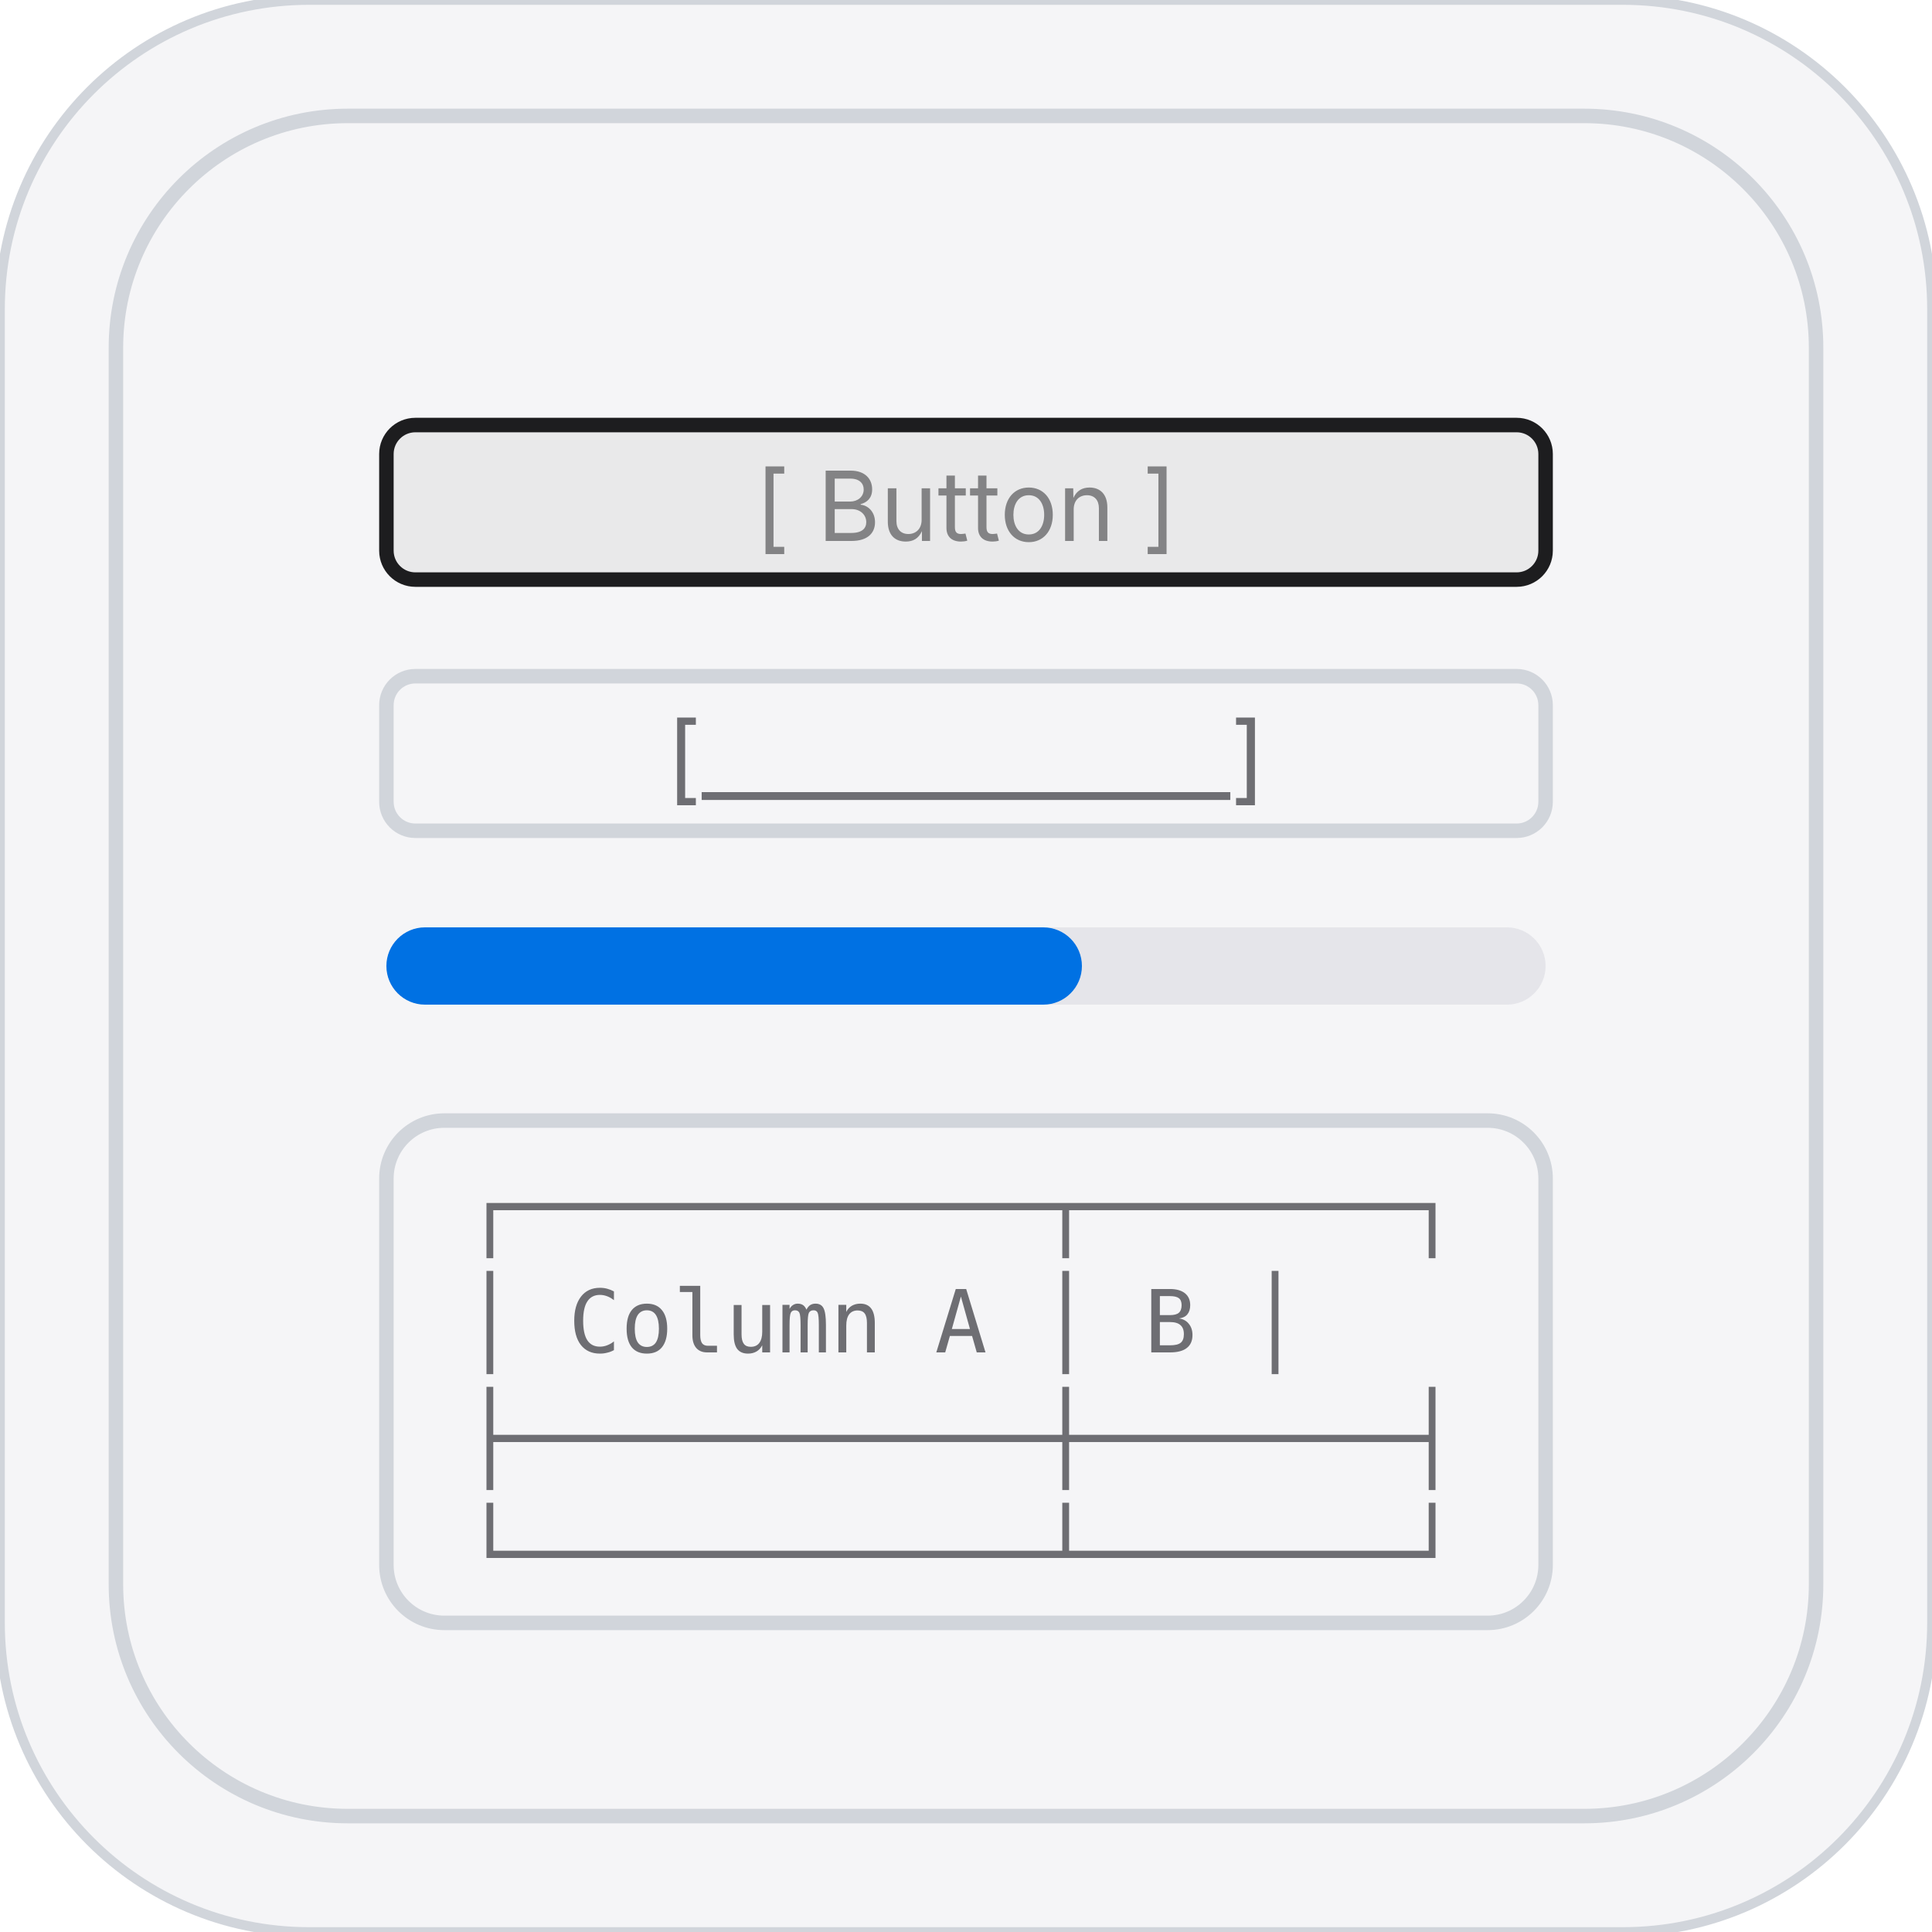
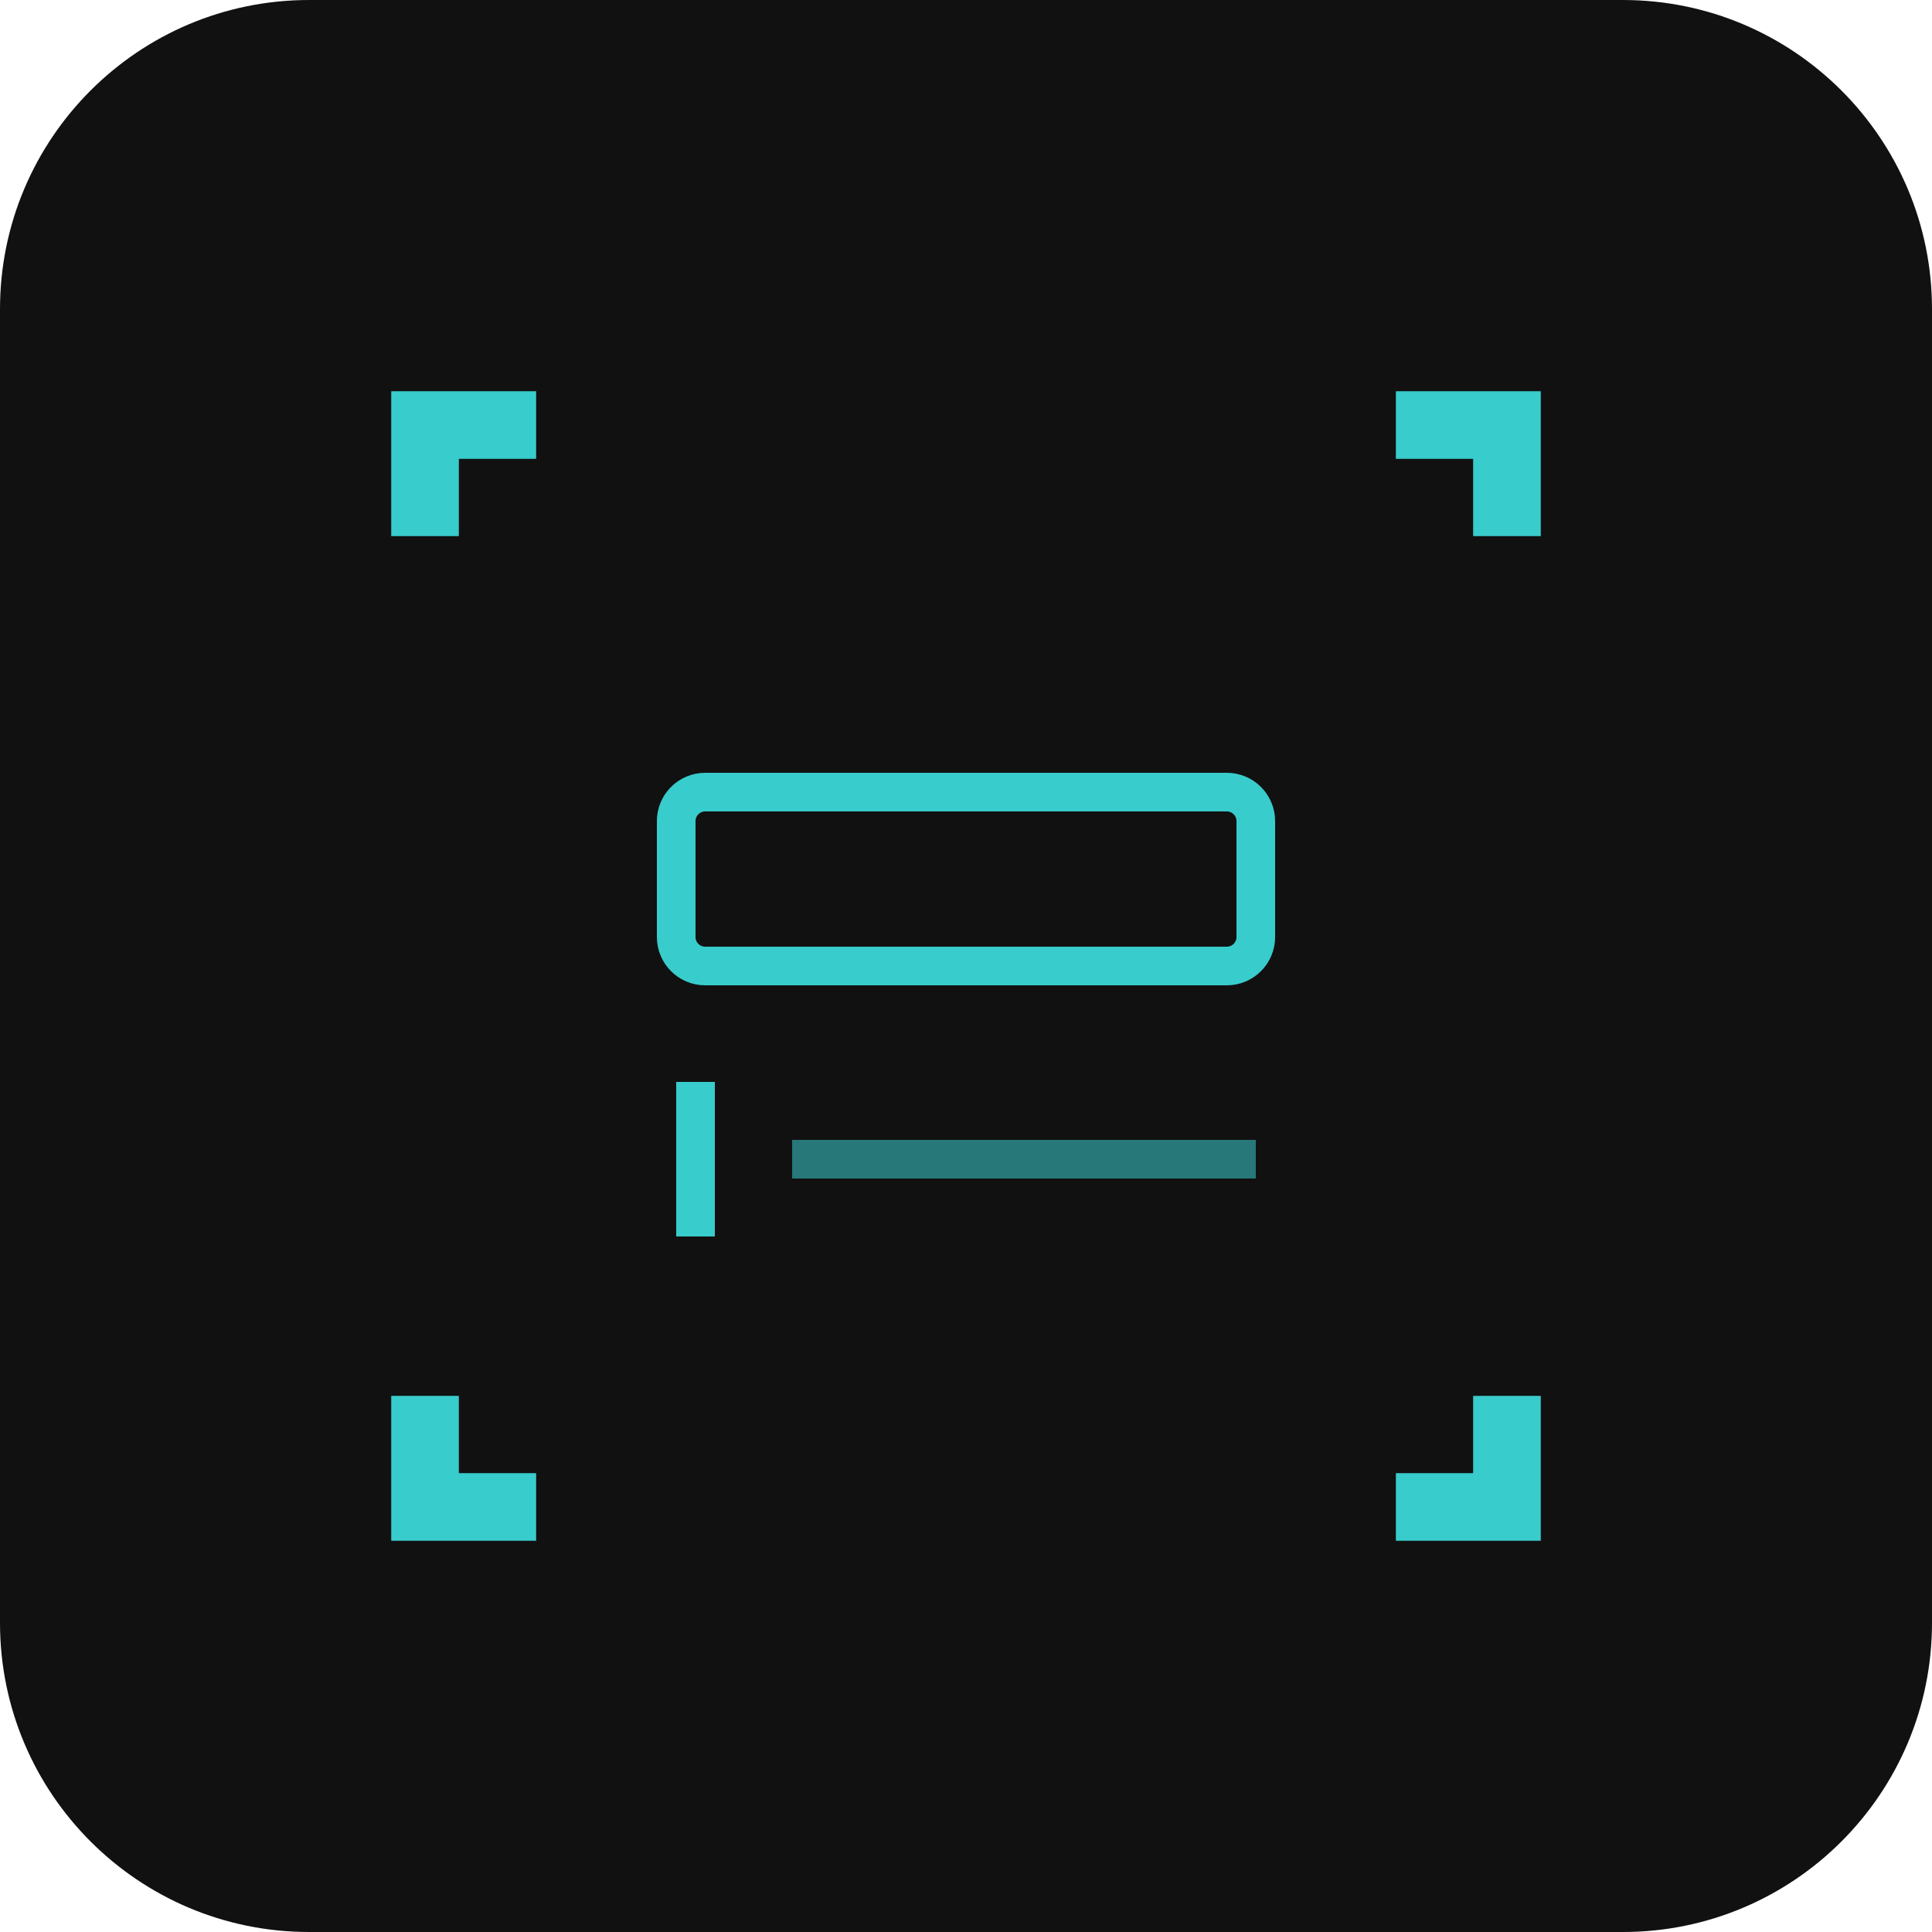
<svg xmlns="http://www.w3.org/2000/svg" width="200" height="200" viewBox="0 0 200 200">
-   <rect width="200" height="200" fill="#f5f5f7" stroke="#d1d5db" rx="32" />
-   <rect width="176" height="176" x="12" y="12" fill="none" stroke="#d1d5db" stroke-width="1.5" rx="24" />
-   <rect x="40" y="44" width="120" height="16" rx="3" fill="none" stroke="#1d1d1f" stroke-width="1.5" />
-   <rect x="40" y="44" width="120" height="16" rx="3" fill="#1d1d1f" opacity="0.06" />
-   <text x="100" y="56" font-family="-apple-system,sans-serif" font-size="10" fill="#1d1d1f" text-anchor="middle" opacity="0.5">[ Button ]</text>
-   <rect x="40" y="70" width="120" height="16" rx="3" fill="none" stroke="#d1d5db" stroke-width="1.5" />
-   <text x="100" y="82" font-family="-apple-system,sans-serif" font-size="10" fill="#6e6e73" text-anchor="middle">[____________]</text>
-   <rect x="40" y="96" width="120" height="8" rx="4" fill="#e5e5ea" />
-   <rect x="40" y="96" width="72" height="8" rx="4" fill="#0071e3" />
-   <rect x="40" y="116" width="120" height="52" rx="6" fill="none" stroke="#d1d5db" stroke-width="1.5" />
-   <text x="48" y="128" font-family="monospace" font-size="9" fill="#6e6e73">┌──────────┬──────┐</text>
-   <text x="48" y="140" font-family="monospace" font-size="9" fill="#6e6e73">│ Column A │  B   │</text>
-   <text x="48" y="152" font-family="monospace" font-size="9" fill="#6e6e73">├──────────┼──────┤</text>
-   <text x="48" y="164" font-family="monospace" font-size="9" fill="#6e6e73">└──────────┴──────┘</text>
+   <rect width="200" height="200" fill="#111111" rx="32" />
+   <g stroke="#39CCCC" stroke-width="7" stroke-linecap="square" fill="none">
+     <path d="M52 44 H44 V52" />
+     <path d="M148 44 H156 V52" />
+     <path d="M52 156 H44 V148" />
+     <path d="M148 156 H156 V148" />
+   </g>
+   <rect x="70" y="82" width="60" height="18" rx="3" fill="none" stroke="#39CCCC" stroke-width="4" />
+   <rect x="70" y="112" width="4" height="16" fill="#39CCCC" />
+   <rect x="82" y="118" width="48" height="4" fill="#39CCCC" opacity="0.55" />
</svg>
